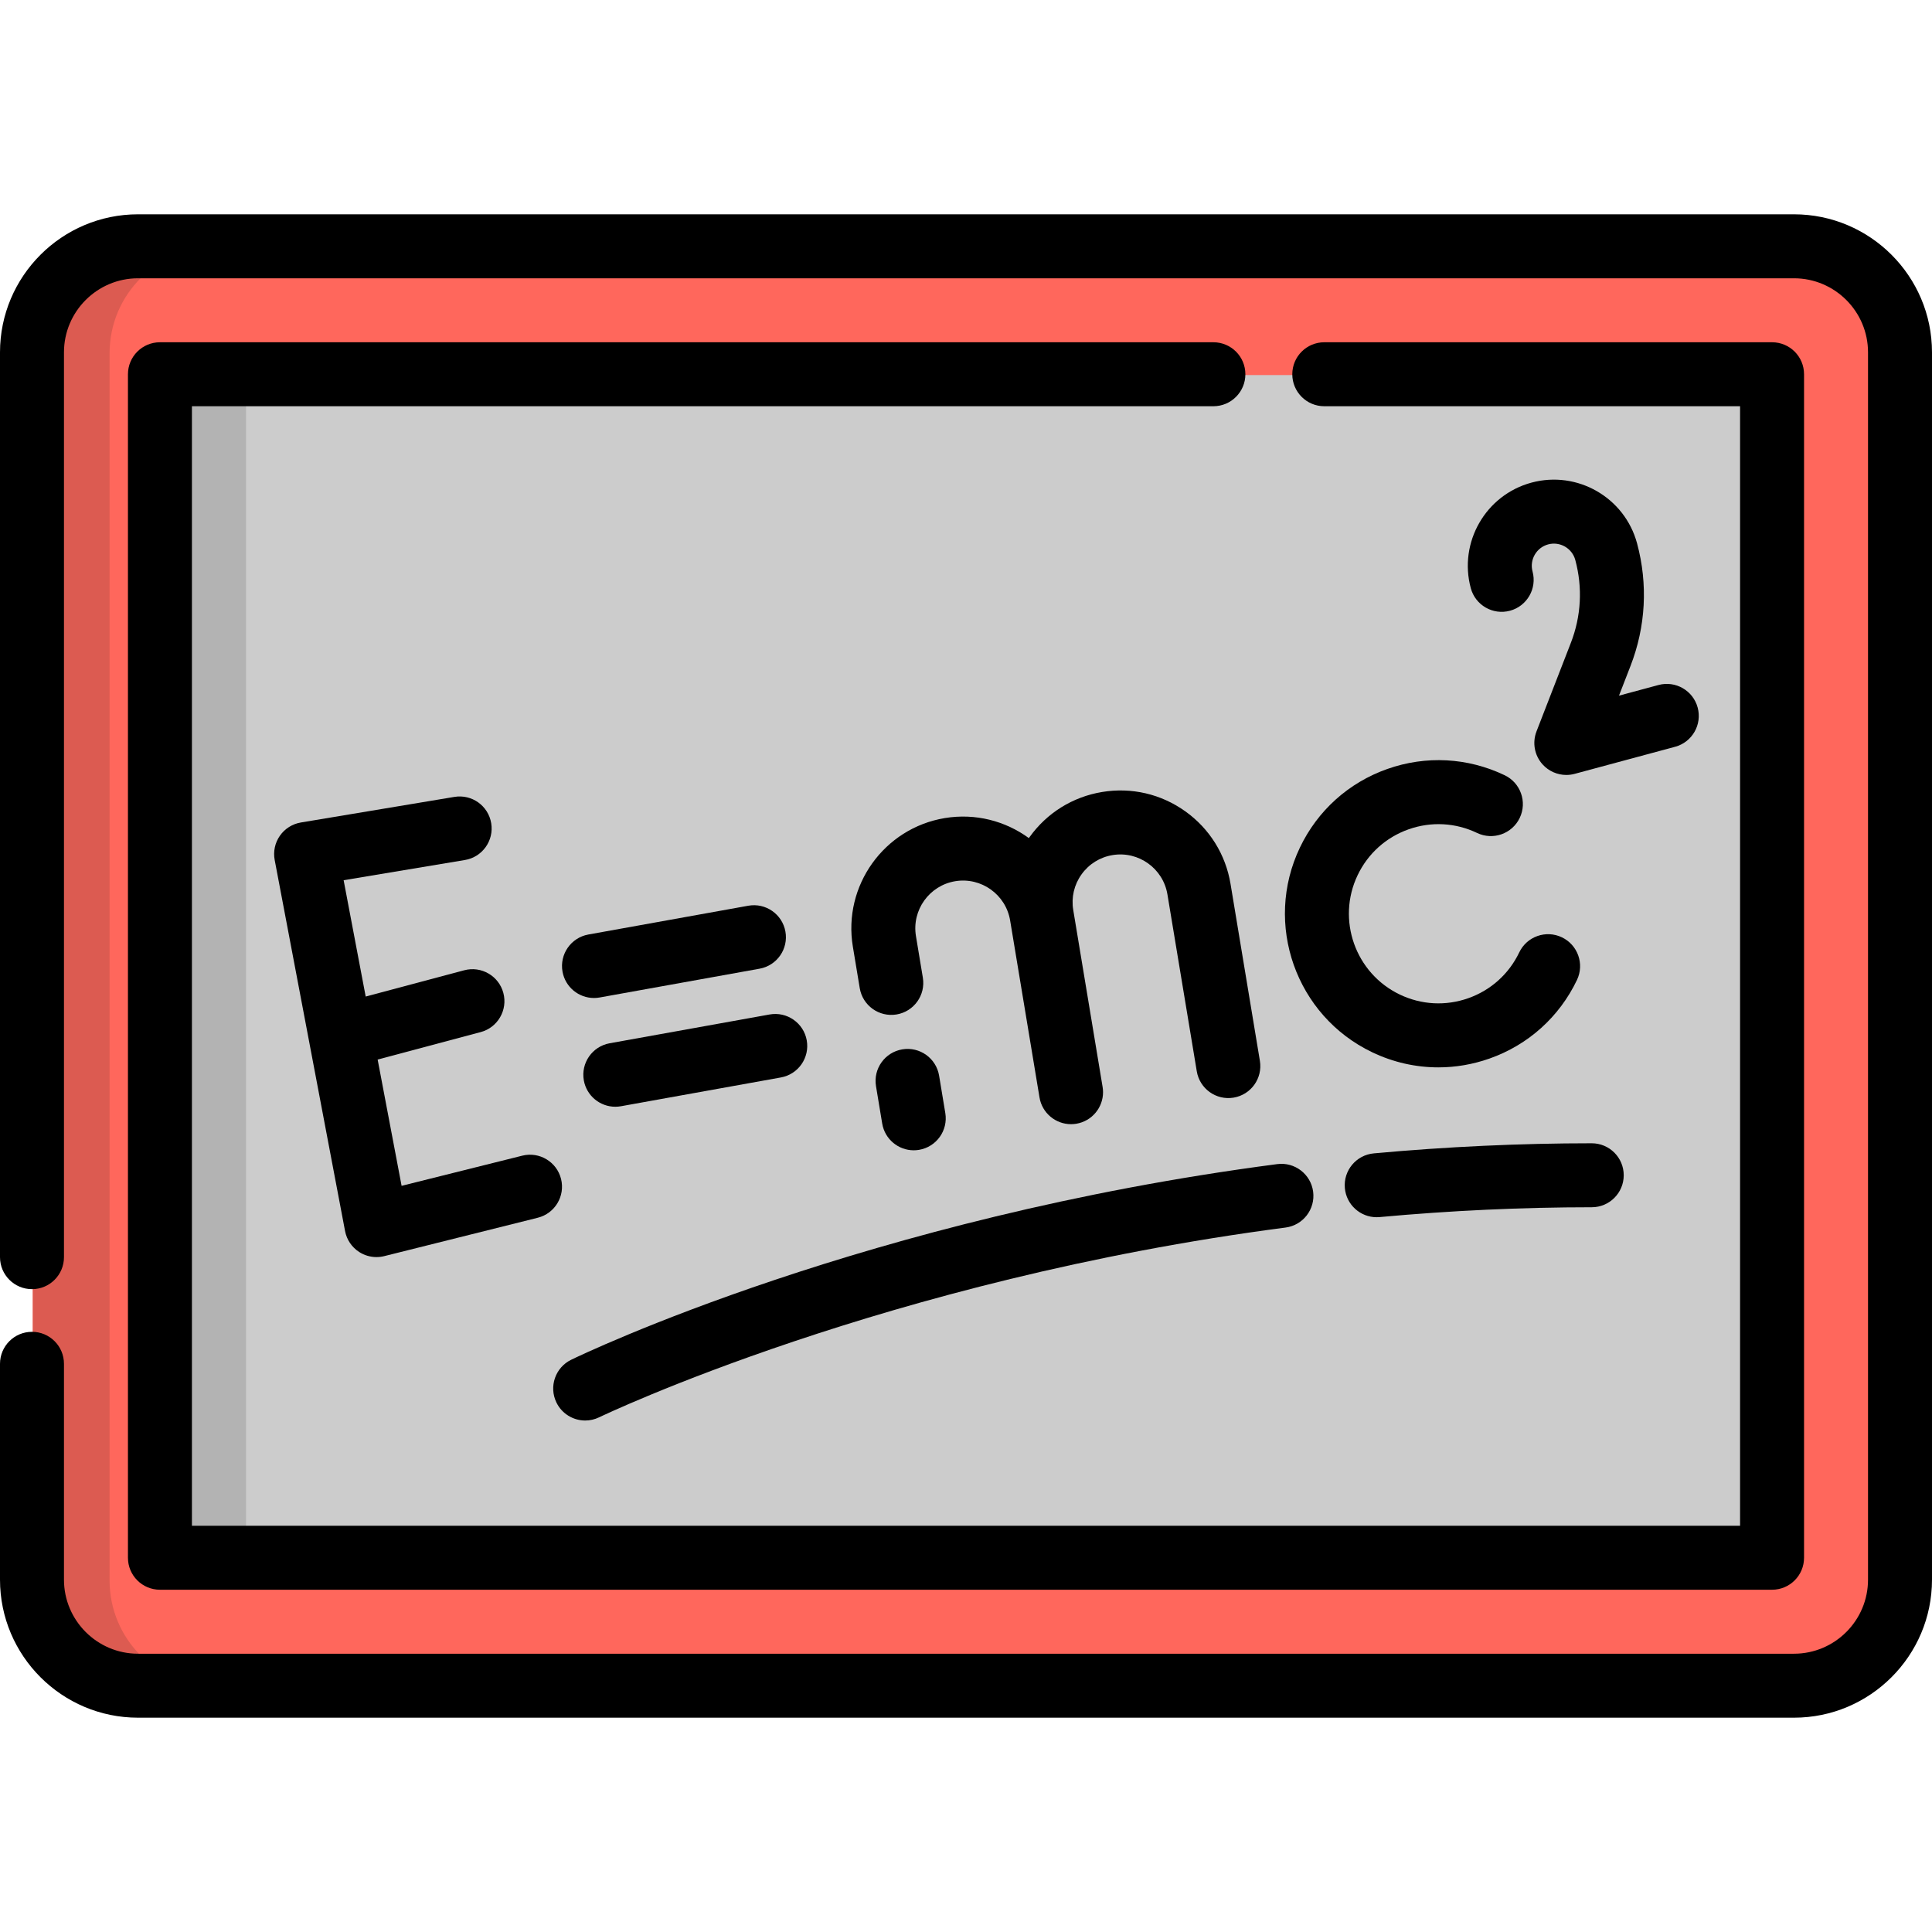
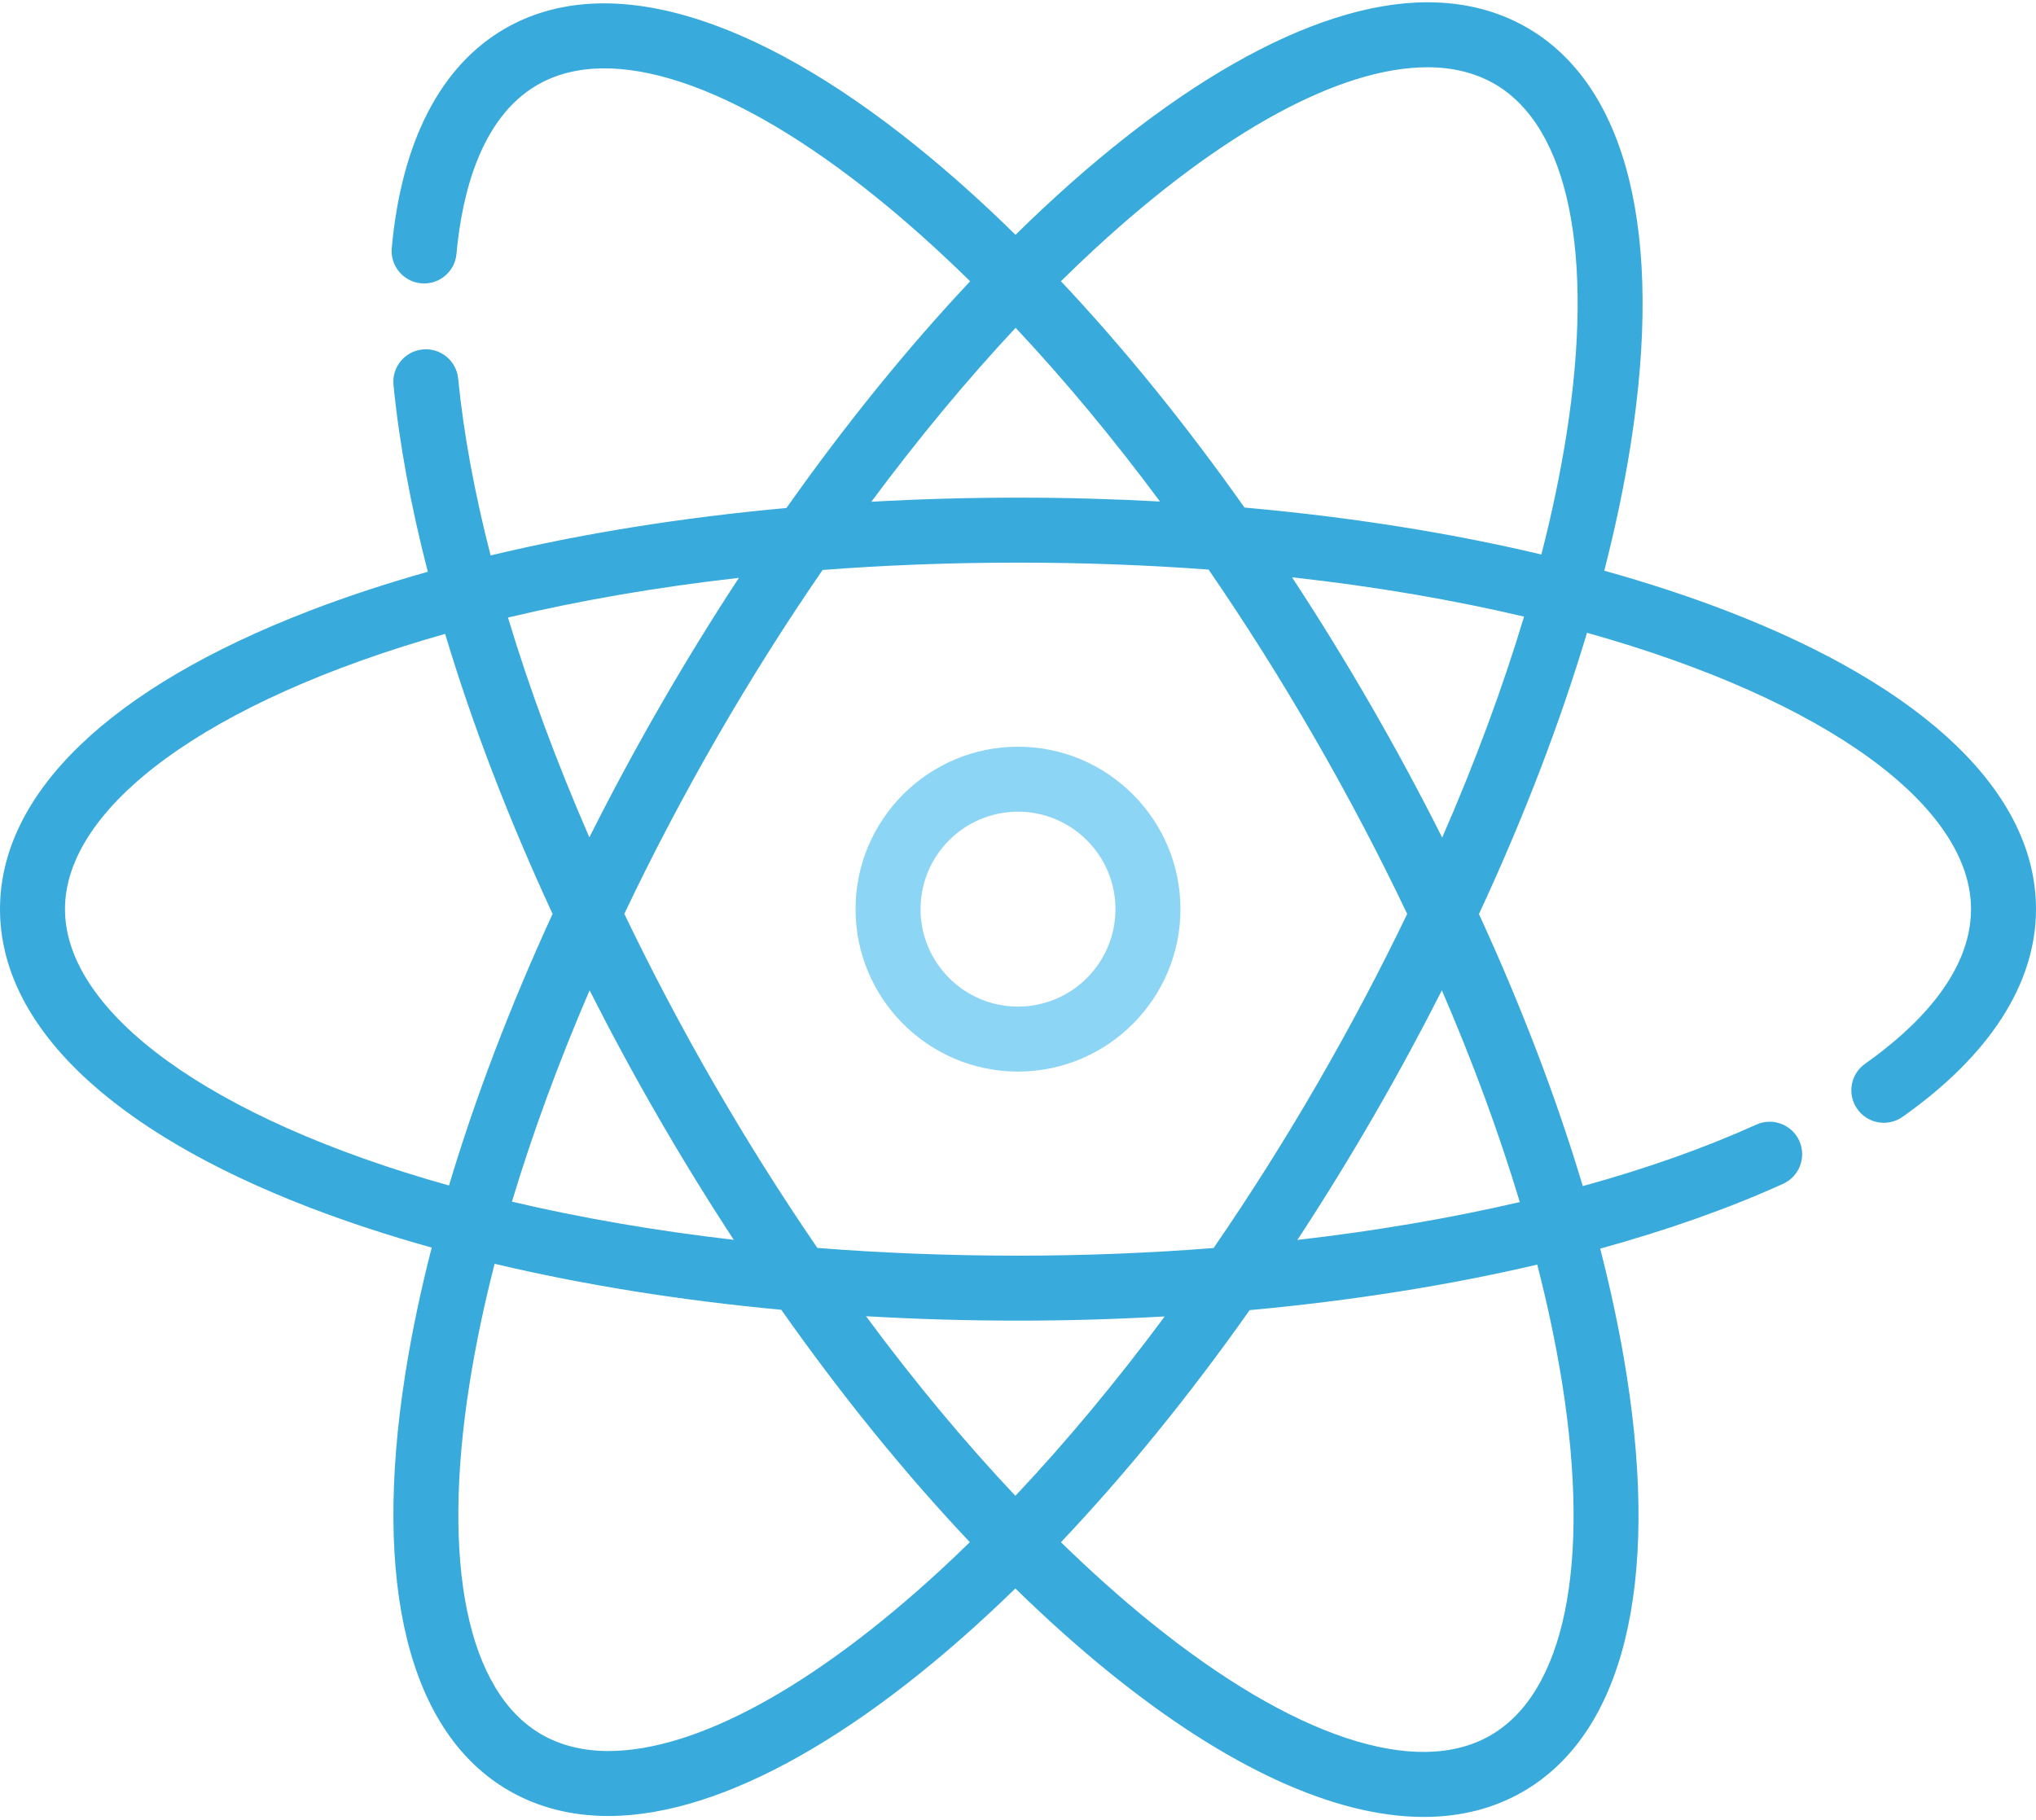
- <svg xmlns="http://www.w3.org/2000/svg" version="1.1" id="Layer_1" x="0px" y="0px" viewBox="0 0 512 512" style="enable-background:new 0 0 512 512;" xml:space="preserve">
-   <path style="fill:#FF675C;" d="M8.696,418.85V93.593c0-15.519,12.581-28.1,28.1-28.1h438.845c15.519,0,28.1,12.581,28.1,28.1V418.85  c0,15.519-12.581,28.1-28.1,28.1H36.797C21.278,446.95,8.696,434.37,8.696,418.85z" />
-   <path style="fill:#dc5b51;" d="M29.042,418.85V93.593c0-15.519,12.581-28.1,28.1-28.1H36.797c-15.519,0-28.1,12.581-28.1,28.1  V418.85c0,15.519,12.581,28.1,28.1,28.1h20.345C41.623,446.95,29.042,434.37,29.042,418.85z" />
-   <rect x="42.605" y="99.397" style="fill:#CCCCCC;" width="427.227" height="313.644" />
-   <rect x="42.605" y="99.397" style="fill:#B3B3B3;" width="22.591" height="313.644" />
-   <path d="M475.424,56.794H36.577C16.41,56.794,0,73.203,0,93.372v239.792c0,4.682,3.794,8.477,8.477,8.477s8.477-3.796,8.477-8.477  V93.372c0-10.82,8.803-19.623,19.623-19.623h438.846c10.819,0,19.622,8.803,19.622,19.623v325.257  c0,10.82-8.803,19.623-19.622,19.623H36.577c-10.82,0-19.623-8.803-19.623-19.623v-57.207c0-4.682-3.794-8.477-8.477-8.477  S0,356.739,0,361.421v57.207c0,20.169,16.41,36.577,36.577,36.577h438.846c20.169,0,36.576-16.408,36.576-36.577V93.372  C512,73.203,495.593,56.794,475.424,56.794z" />
-   <path d="M321.561,90.703H42.386c-4.683,0-8.477,3.796-8.477,8.477v313.64c0,4.682,3.794,8.477,8.477,8.477h427.228  c4.683,0,8.477-3.796,8.477-8.477V99.18c0-4.682-3.794-8.477-8.477-8.477H350.948c-4.683,0-8.477,3.796-8.477,8.477  c0,4.682,3.794,8.477,8.477,8.477h110.189v296.685H50.863V107.657h270.698c4.683,0,8.477-3.796,8.477-8.477  C330.038,94.498,326.244,90.703,321.561,90.703z" />
-   <path d="M123.208,227.911c4.617-0.77,7.738-5.137,6.967-9.756c-0.77-4.618-5.127-7.738-9.756-6.968l-40.688,6.782  c-2.249,0.375-4.254,1.641-5.559,3.512c-1.304,1.871-1.802,4.189-1.377,6.429l18.65,98.331c0.434,2.292,1.794,4.304,3.759,5.561  c1.377,0.88,2.964,1.337,4.569,1.337c0.687,0,1.378-0.084,2.056-0.253l40.688-10.173c4.543-1.135,7.303-5.738,6.168-10.28  c-1.136-4.543-5.743-7.304-10.281-6.168l-31.976,7.993l-6.347-33.462l27.306-7.281c4.523-1.206,7.214-5.852,6.006-10.375  c-1.207-4.523-5.854-7.215-10.376-6.006l-26.104,6.961l-5.846-30.826L123.208,227.911z" />
-   <path d="M198.297,240.028l-42.382,7.629c-4.608,0.83-7.671,5.237-6.843,9.845c0.738,4.1,4.31,6.977,8.334,6.977  c0.498,0,1.005-0.044,1.512-0.136l42.382-7.629c4.608-0.83,7.671-5.237,6.843-9.845C207.313,242.26,202.902,239.196,198.297,240.028  z" />
-   <path d="M203.948,268.848l-42.384,7.629c-4.607,0.83-7.67,5.237-6.842,9.845c0.738,4.1,4.31,6.977,8.334,6.977  c0.498,0,1.005-0.044,1.512-0.136l42.384-7.629c4.607-0.83,7.67-5.237,6.842-9.845C212.965,271.081,208.551,268.018,203.948,268.848  z" />
-   <path d="M242.145,304.839c0.46,0,0.928-0.037,1.397-0.115c4.618-0.766,7.742-5.132,6.975-9.75l-1.643-9.908  c-0.765-4.618-5.13-7.745-9.75-6.975c-4.618,0.766-7.742,5.132-6.975,9.75l1.643,9.908  C234.481,301.897,238.074,304.839,242.145,304.839z" />
-   <path d="M326.105,234.246c-1.294-7.8-5.547-14.63-11.98-19.232c-6.43-4.601-14.267-6.423-22.069-5.127  c-7.801,1.294-14.63,5.549-19.233,11.98c-0.057,0.078-0.112,0.157-0.166,0.235c-6.198-4.521-14.133-6.653-22.285-5.3  c-16.103,2.672-27.031,17.946-24.359,34.05l1.828,11.017c0.766,4.618,5.127,7.739,9.75,6.975c4.618-0.766,7.742-5.132,6.975-9.75  l-1.828-11.017c-1.142-6.881,3.528-13.408,10.409-14.549c6.874-1.138,13.408,3.528,14.55,10.408l7.781,46.893  c0.687,4.149,4.28,7.091,8.353,7.09c0.46,0,0.928-0.037,1.397-0.115c4.149-0.688,7.091-4.283,7.09-8.355  c0-0.46-0.037-0.927-0.116-1.396l-7.781-46.895c-0.553-3.333,0.225-6.682,2.191-9.43c1.966-2.749,4.884-4.566,8.218-5.119  c6.877-1.142,13.406,3.528,14.549,10.408l7.781,46.895c0.765,4.617,5.132,7.74,9.75,6.975c4.618-0.766,7.742-5.132,6.975-9.75  L326.105,234.246z" />
-   <path d="M367.656,203.786c-10.247,3.618-18.475,11.011-23.162,20.817c-9.678,20.241-1.083,44.582,19.157,54.26  c5.567,2.661,11.53,4.002,17.522,4.002c4.564,0,9.145-0.778,13.577-2.343c10.247-3.618,18.475-11.011,23.162-20.817  c2.019-4.224,0.232-9.284-3.991-11.304c-4.222-2.019-9.285-0.233-11.305,3.991c-2.734,5.72-7.532,10.032-13.51,12.143  c-5.978,2.113-12.421,1.767-18.14-0.968c-11.807-5.646-16.82-19.843-11.175-31.65c2.734-5.719,7.532-10.031,13.51-12.143  c5.978-2.109,12.42-1.767,18.14,0.968c4.222,2.018,9.284,0.234,11.305-3.992c2.019-4.224,0.232-9.285-3.991-11.304  C388.948,200.757,377.907,200.167,367.656,203.786z" />
-   <path d="M433.839,143.993c-3.274-12.149-15.817-19.37-27.972-16.095c-12.148,3.274-19.369,15.822-16.095,27.971  c1.218,4.52,5.867,7.201,10.391,5.98c4.521-1.218,7.198-5.87,5.98-10.391c-0.842-3.123,1.014-6.348,4.137-7.19  c3.116-0.841,6.347,1.014,7.189,4.137c1.969,7.305,1.563,14.895-1.173,21.948l-9.107,23.475c-1.155,2.979-0.539,6.354,1.597,8.732  c1.631,1.814,3.935,2.812,6.306,2.811c0.735,0,1.477-0.095,2.205-0.292l26.625-7.175c4.521-1.218,7.198-5.871,5.979-10.391  c-1.217-4.521-5.872-7.197-10.39-5.979l-10.462,2.819l3.052-7.867C436.153,166.044,436.753,154.809,433.839,143.993z" />
-   <path d="M364.068,305.656c-4.662,0.427-8.095,4.553-7.668,9.215c0.402,4.399,4.1,7.704,8.432,7.704c0.259,0,0.521-0.011,0.783-0.036  c18.865-1.729,37.778-2.605,56.214-2.605c4.683,0,8.477-3.796,8.477-8.477c0-4.682-3.794-8.477-8.477-8.477  C402.878,302.981,383.444,303.88,364.068,305.656z" />
-   <path d="M338.493,308.5c-108.613,14.182-183.959,50.315-187.114,51.846c-4.211,2.045-5.966,7.113-3.924,11.326  c1.465,3.02,4.487,4.779,7.634,4.779c1.241,0,2.501-0.274,3.692-0.85c0.751-0.363,76.184-36.482,181.907-50.288  c4.642-0.607,7.915-4.861,7.308-9.503C347.389,311.165,343.119,307.896,338.493,308.5z" />
-   <g>
- </g>
-   <g>
- </g>
-   <g>
- </g>
-   <g>
- </g>
-   <g>
- </g>
-   <g>
- </g>
-   <g>
- </g>
-   <g>
- </g>
-   <g>
- </g>
-   <g>
- </g>
-   <g>
- </g>
-   <g>
- </g>
-   <g>
- </g>
-   <g>
- </g>
-   <g>
- </g>
+ <svg xmlns="http://www.w3.org/2000/svg" width="470px" height="420px" viewBox="0 0 470 420" version="1.1">
+   <defs />
+   <g id="Page-1" stroke="none" stroke-width="1" fill="none" fill-rule="evenodd">
+     <g id="018-atom" fill-rule="nonzero">
+       <path d="M398.559,141.02 C389.709,137.616 380.267,134.527 370.339,131.755 C372.902,121.771 374.948,112.049 376.426,102.682 C384.115,53.925 375.618,19.723 352.501,6.376 C345.781,2.496 338.058,0.528 329.547,0.528 C302.665,0.528 268.697,20.493 234.429,54.209 C226.943,46.857 219.423,40.104 211.927,34.042 C173.548,3.004 139.677,-6.739 116.562,6.608 C101.706,15.185 92.671,32.701 90.436,57.26 C90.06,61.385 93.1,65.033 97.225,65.408 C101.363,65.79 104.997,62.744 105.373,58.619 C106.611,45.025 110.857,27.221 124.061,19.598 C141.171,9.717 169.76,19.233 202.495,45.704 C209.638,51.48 216.809,57.921 223.956,64.937 C209.583,80.23 195.28,97.831 181.546,117.284 C157.386,119.483 134.374,123.172 113.255,128.232 C109.557,113.856 107.017,100.139 105.764,87.405 C105.359,83.283 101.705,80.271 97.566,80.676 C93.444,81.081 90.431,84.752 90.837,88.874 C92.163,102.348 94.845,116.84 98.754,132.007 C89.158,134.713 80.024,137.719 71.443,141.019 C25.371,158.739 5.68434189e-14,183.199 5.68434189e-14,209.892 C5.68434189e-14,236.585 25.371,261.045 71.441,278.764 C80.291,282.168 89.733,285.257 99.661,288.029 C97.098,298.013 95.052,307.735 93.574,317.102 C85.885,365.859 94.382,400.061 117.499,413.408 C124.219,417.288 131.942,419.256 140.453,419.256 C167.026,419.256 200.524,399.74 234.391,366.725 C241.646,373.811 248.931,380.334 256.194,386.207 C283.355,408.173 308.253,419.473 328.683,419.472 C337.121,419.471 344.802,417.542 351.559,413.641 C374.676,400.294 383.173,366.092 375.484,317.335 C374.007,307.969 371.961,298.248 369.398,288.265 C384.837,284.013 399.038,279.005 411.616,273.305 C415.389,271.595 417.061,267.151 415.351,263.378 C413.641,259.605 409.196,257.932 405.424,259.643 C393.512,265.041 380.047,269.793 365.382,273.835 C359.319,253.574 351.245,232.423 341.406,211.027 C351.687,188.905 360.091,167.023 366.349,146.091 C422.014,161.677 455,186.293 455,209.892 C455,225.139 441.704,237.719 430.55,245.586 C427.165,247.974 426.357,252.653 428.744,256.038 C431.132,259.424 435.811,260.231 439.196,257.844 C459.349,243.629 470,227.047 470,209.892 C470,183.199 444.629,158.739 398.559,141.02 Z M345,19.367 C362.112,29.247 368.166,58.763 361.607,100.346 C360.202,109.253 358.257,118.505 355.818,128.015 C334.611,122.987 311.519,119.335 287.286,117.18 C273.69,97.938 259.42,80.341 244.911,64.927 C247.566,62.309 250.223,59.769 252.875,57.325 C282.127,30.372 309.355,15.529 329.546,15.529 C335.39,15.529 340.59,16.82 345,19.367 Z M267.773,115.783 C257.004,115.196 246.061,114.892 235,114.892 C223.569,114.892 212.262,115.213 201.145,115.839 C211.953,101.279 223.151,87.769 234.45,75.681 C245.767,87.743 256.95,101.198 267.773,115.783 Z M234.397,345.338 C222.679,332.918 211.101,318.997 199.911,303.872 C211.425,304.546 223.145,304.892 235,304.892 C246.419,304.892 257.732,304.559 268.871,303.923 C257.691,318.987 246.094,332.933 234.397,345.338 Z M235,289.892 C218.885,289.892 203.422,289.268 188.686,288.108 C180.409,276.032 172.402,263.328 164.779,250.124 C157.276,237.129 150.374,224.017 144.122,210.969 C150.612,197.308 157.829,183.557 165.718,169.892 C173.358,156.66 181.468,143.829 189.895,131.585 C204.269,130.486 219.324,129.892 235,129.892 C250.273,129.892 264.956,130.456 278.994,131.501 C287.428,143.768 295.584,156.686 303.343,170.124 C311.193,183.721 318.377,197.403 324.843,210.997 C318.624,223.939 311.752,236.954 304.283,249.891 C296.658,263.098 288.563,275.906 280.153,288.13 C265.437,289.288 250.323,289.892 235,289.892 Z M169.385,286.237 C150.932,284.105 133.803,281.108 118.18,277.427 C122.924,261.638 128.938,245.267 136.109,228.637 C141.007,238.325 146.237,248.01 151.788,257.624 C157.456,267.442 163.337,276.995 169.385,286.237 Z M170.575,133.408 C164.464,142.726 158.497,152.399 152.728,162.392 C146.795,172.668 141.229,183.002 136.051,193.32 C128.508,176.002 122.193,158.944 117.263,142.571 C133.466,138.712 151.305,135.588 170.575,133.408 Z M102.757,146.342 C108.992,167.144 117.358,188.962 127.562,210.989 C117.749,232.351 109.697,253.466 103.649,273.694 C47.986,258.107 15,233.491 15,209.892 C15,186.42 47.634,161.941 102.757,146.342 Z M140.454,404.255 C134.61,404.255 129.41,402.964 125,400.417 C107.888,390.537 101.834,361.021 108.393,319.438 C109.798,310.531 111.743,301.279 114.182,291.769 C134.7,296.634 156.982,300.21 180.355,302.388 C194.306,322.195 208.973,340.271 223.885,356.036 C221.631,358.237 219.376,360.384 217.125,362.459 C187.873,389.413 160.645,404.255 140.454,404.255 Z M360.668,319.671 C367.227,361.254 361.173,390.77 344.061,400.65 C326.948,410.529 298.362,401.014 265.627,374.544 C258.734,368.97 251.813,362.777 244.915,356.045 C259.676,340.467 274.377,322.442 288.478,302.466 C311.91,300.315 334.3,296.769 354.867,291.957 C357.312,301.483 359.261,310.75 360.668,319.671 Z M299.499,286.263 C305.584,276.98 311.526,267.345 317.272,257.392 C322.789,247.836 327.985,238.231 332.851,228.635 C340.046,245.295 346.079,261.698 350.838,277.518 C334.774,281.251 317.527,284.188 299.499,286.263 Z M316.333,162.624 C310.515,152.546 304.474,142.746 298.256,133.276 C317.611,135.422 335.532,138.519 351.82,142.357 C346.865,158.85 340.518,175.98 332.92,193.373 C327.768,183.114 322.232,172.841 316.333,162.624 Z" id="Shape" fill="#38AADB" />
+       <path d="M235,172.392 C214.322,172.392 197.5,189.214 197.5,209.892 C197.5,230.57 214.322,247.392 235,247.392 C255.678,247.392 272.5,230.57 272.5,209.892 C272.5,189.214 255.678,172.392 235,172.392 Z M235,232.392 C222.594,232.392 212.5,222.298 212.5,209.892 C212.5,197.486 222.594,187.392 235,187.392 C247.406,187.392 257.5,197.486 257.5,209.892 C257.5,222.298 247.406,232.392 235,232.392 Z" id="Shape" fill="#8CD5F4" />
+     </g>
+   </g>
</svg>
